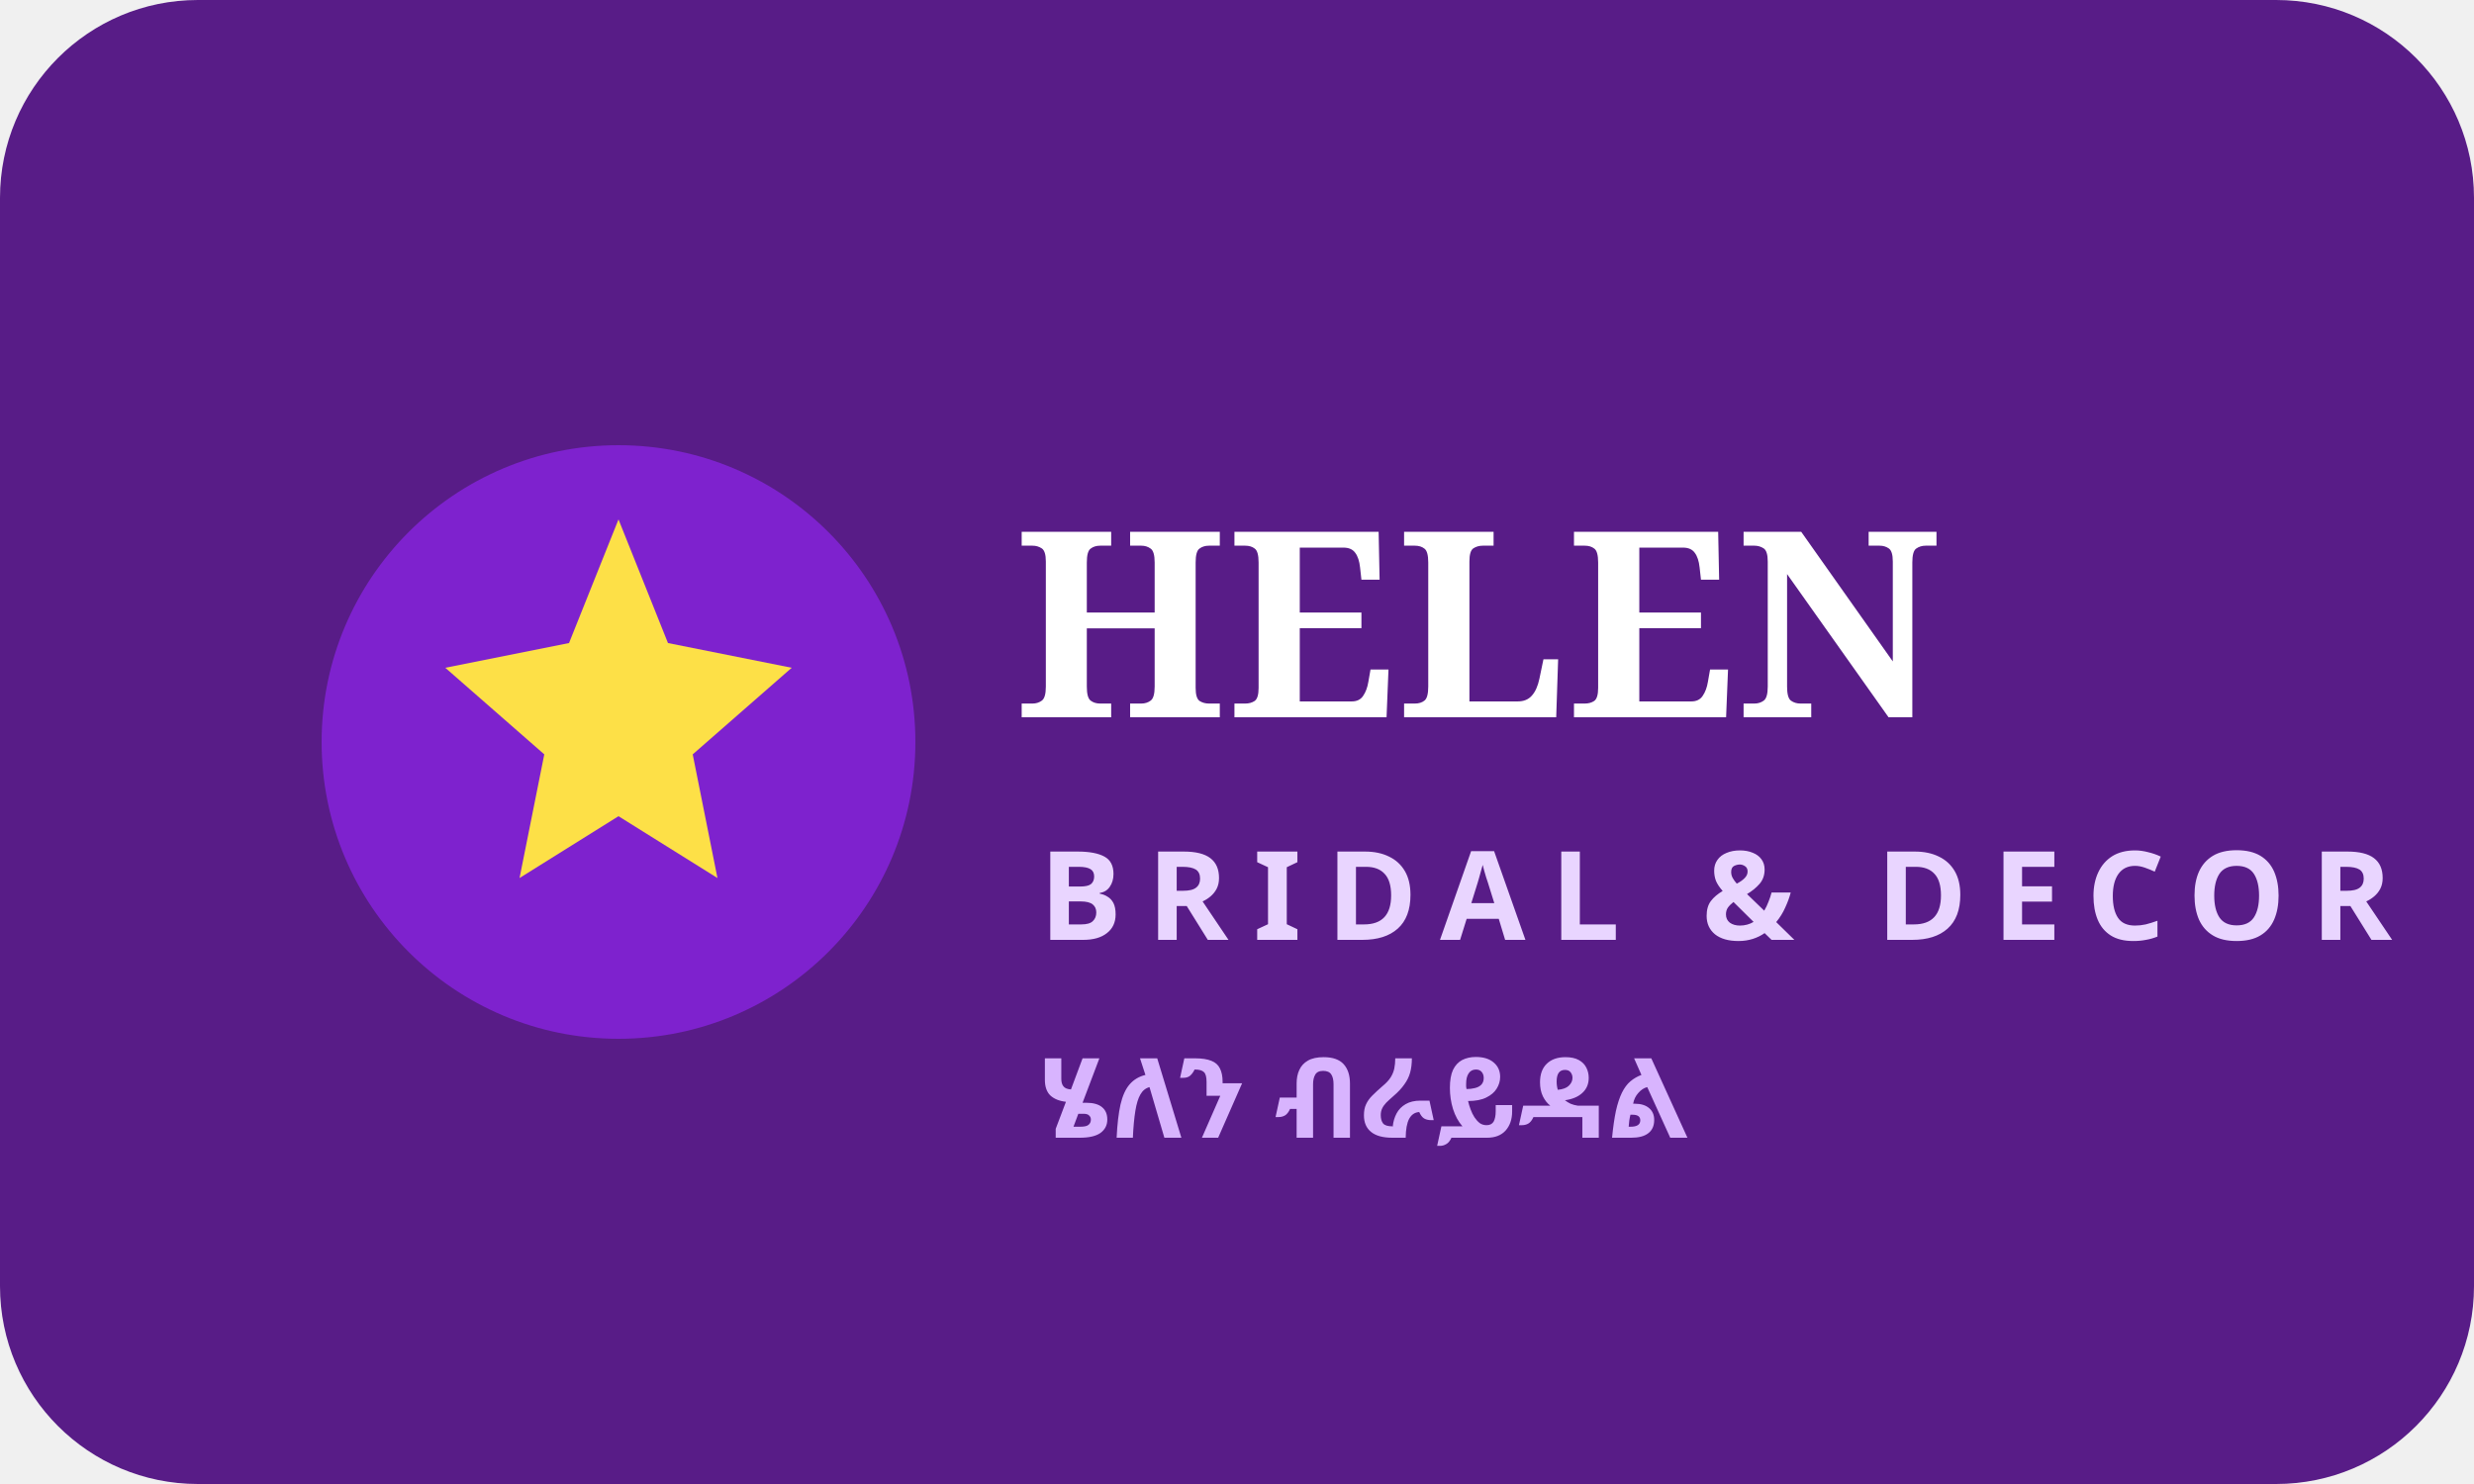
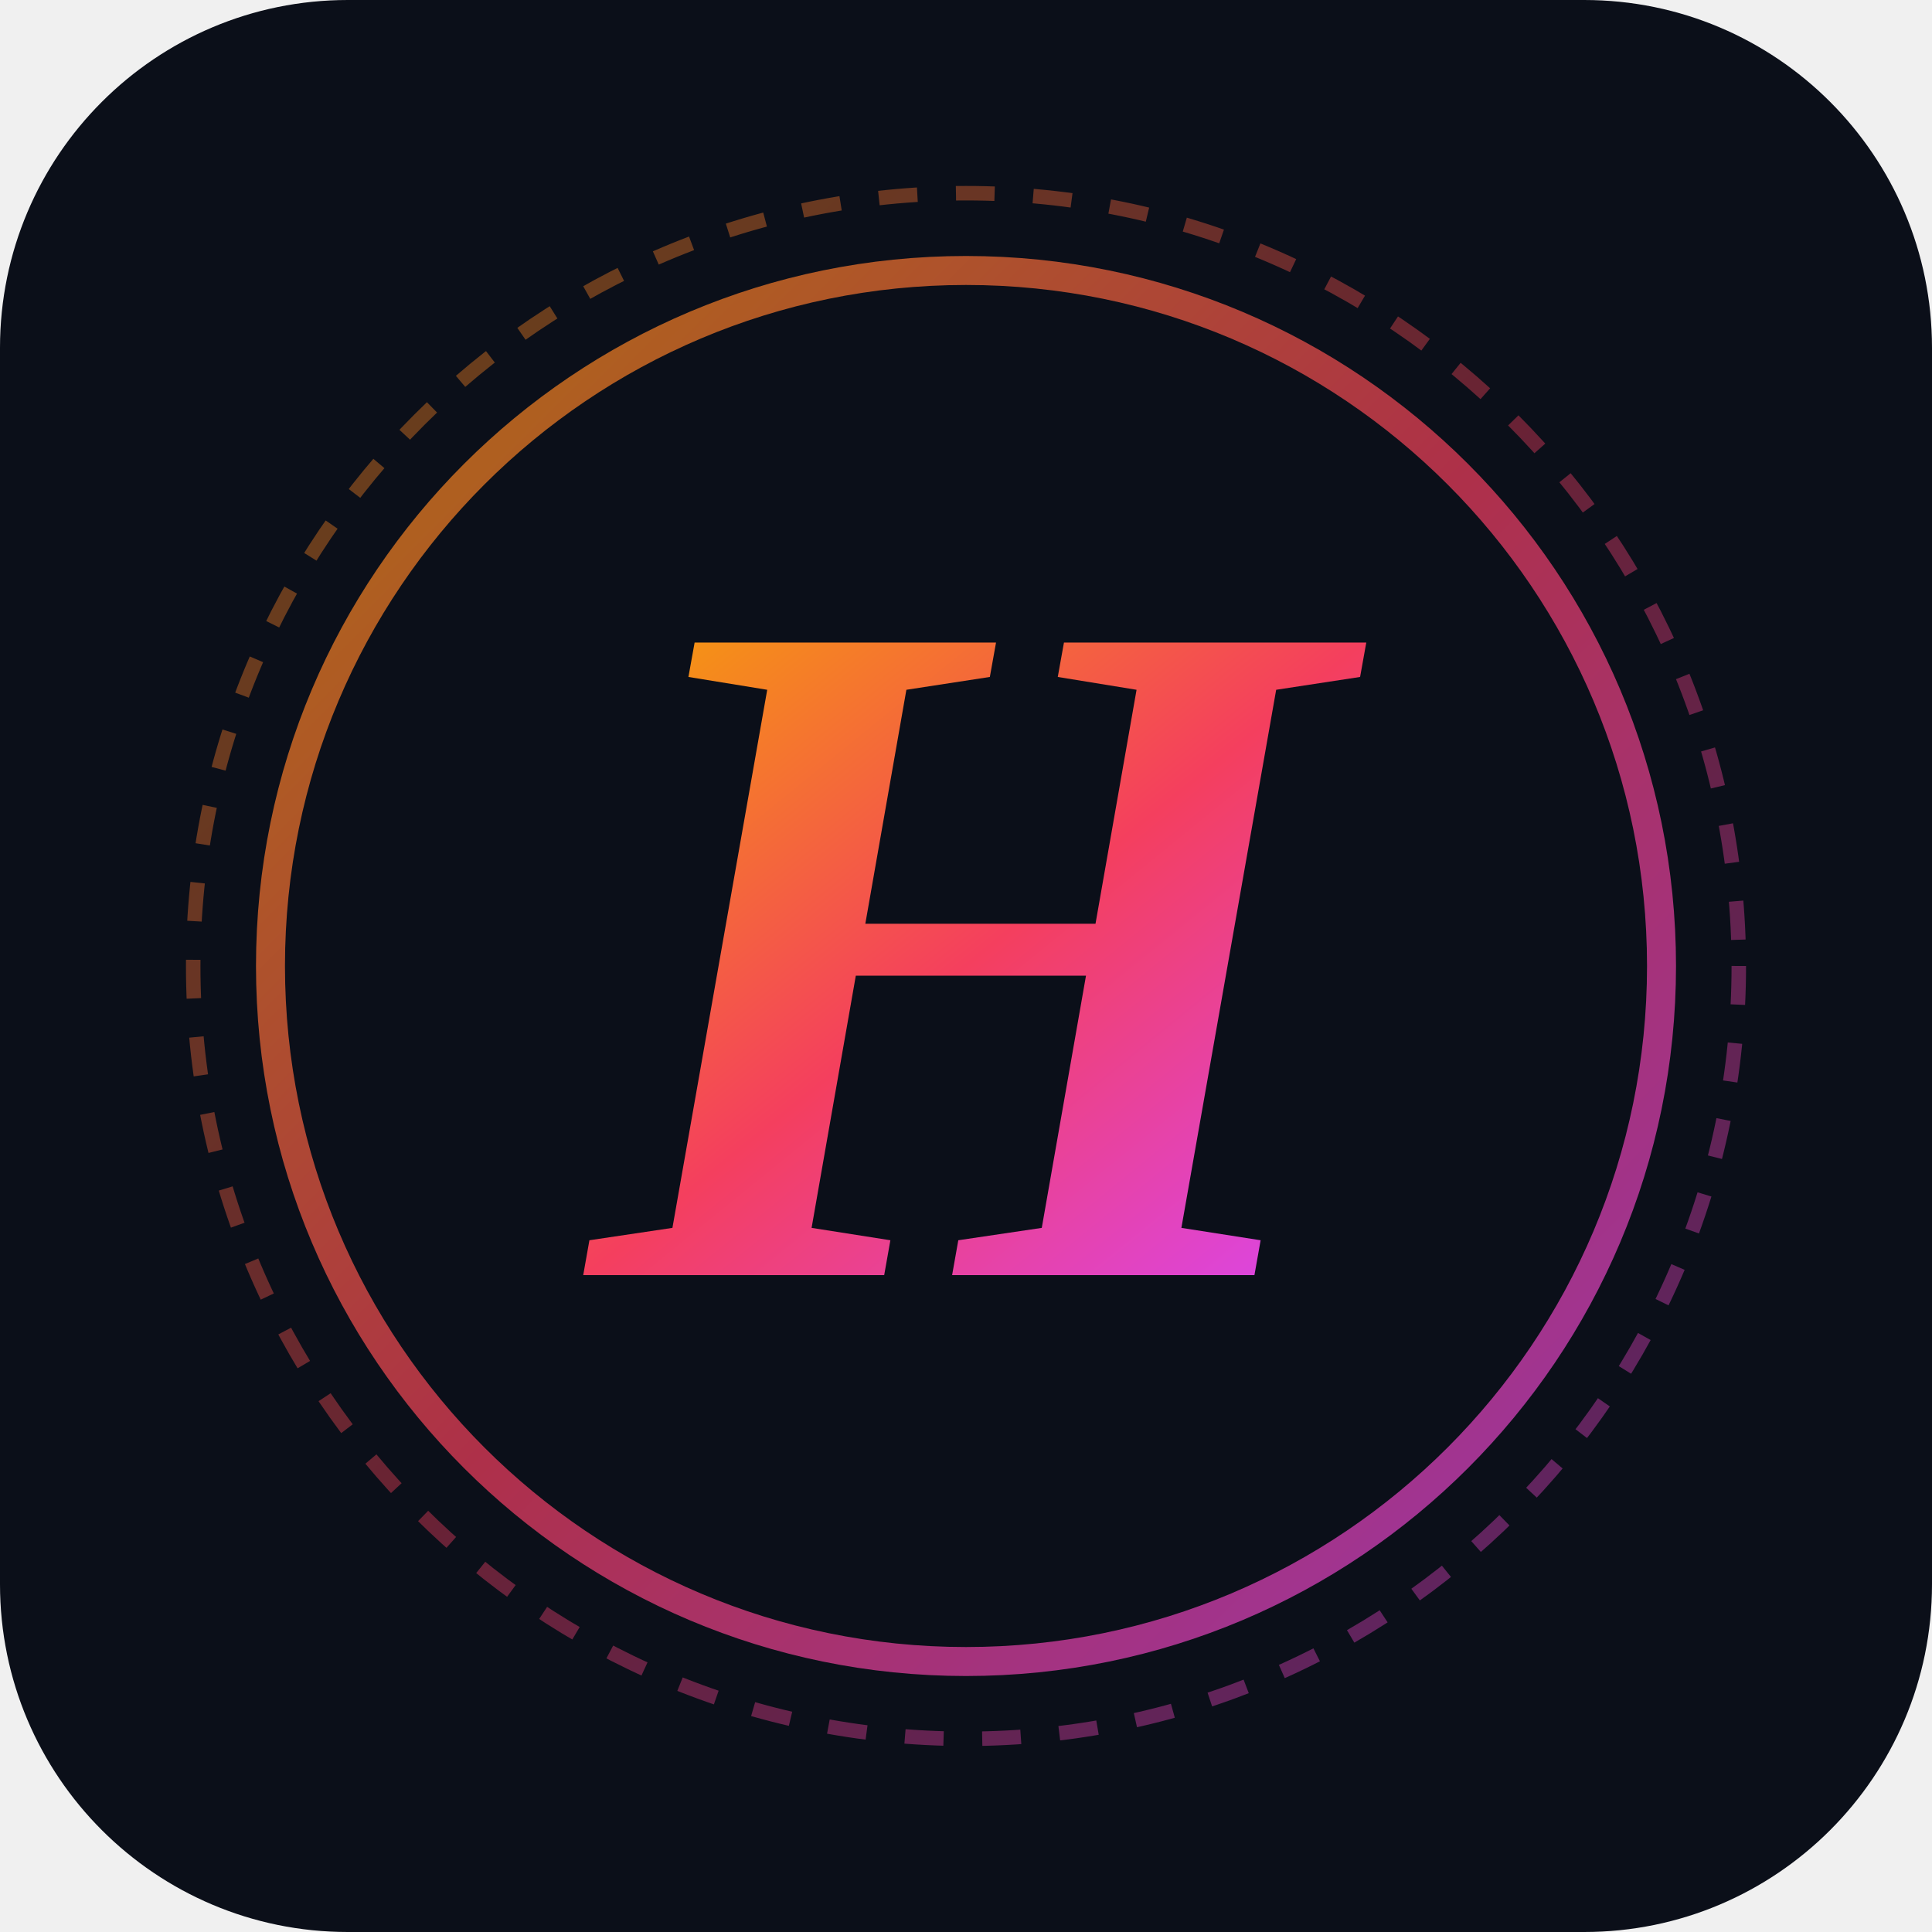
- <svg xmlns="http://www.w3.org/2000/svg" viewBox="0 0 200 120" width="200" height="120">
-   <rect width="200" height="120" rx="16" fill="#581C87" />
-   <circle cx="50" cy="60" r="24" fill="#7E22CE" />
-   <path d="M50 42l4 10 10 2-8 7 2 10-8-5-8 5 2-10-8-7 10-2z" fill="#FDE047" />
-   <text x="82" y="58" font-family="Georgia, serif" font-weight="bold" font-size="21" fill="#FFFFFF">HELEN</text>
-   <text x="84" y="76" font-family="system-ui, sans-serif" font-weight="700" font-size="10" fill="#E9D5FF" letter-spacing="2">BRIDAL &amp; DECOR</text>
-   <text x="84" y="92" font-family="system-ui, sans-serif" font-weight="600" font-size="9" fill="#D8B4FE">ሄለን ብራይዳል</text>
+ <svg xmlns="http://www.w3.org/2000/svg" viewBox="0 0 200 200" width="100%" height="100%">
+   <defs>
+     <linearGradient id="helenGrad" x1="0%" y1="0%" x2="100%" y2="100%">
+       <stop offset="0%" stop-color="#F59E0B" />
+       <stop offset="50%" stop-color="#F43F5E" />
+       <stop offset="100%" stop-color="#D946EF" />
+     </linearGradient>
+   </defs>
+   <rect width="200" height="200" rx="36" fill="#0B0F19" />
+   <circle cx="100" cy="100" r="72" fill="none" stroke="url(#helenGrad)" stroke-width="3" opacity="0.7" />
+   <circle cx="100" cy="100" r="80" fill="none" stroke="url(#helenGrad)" stroke-width="1.5" stroke-dasharray="4 4" opacity="0.4" />
+   <text x="100" y="132" font-family="'Times New Roman', 'Playfair Display', Georgia, serif" font-size="100" font-weight="bold" font-style="italic" fill="url(#helenGrad)" text-anchor="middle">H</text>
</svg>
